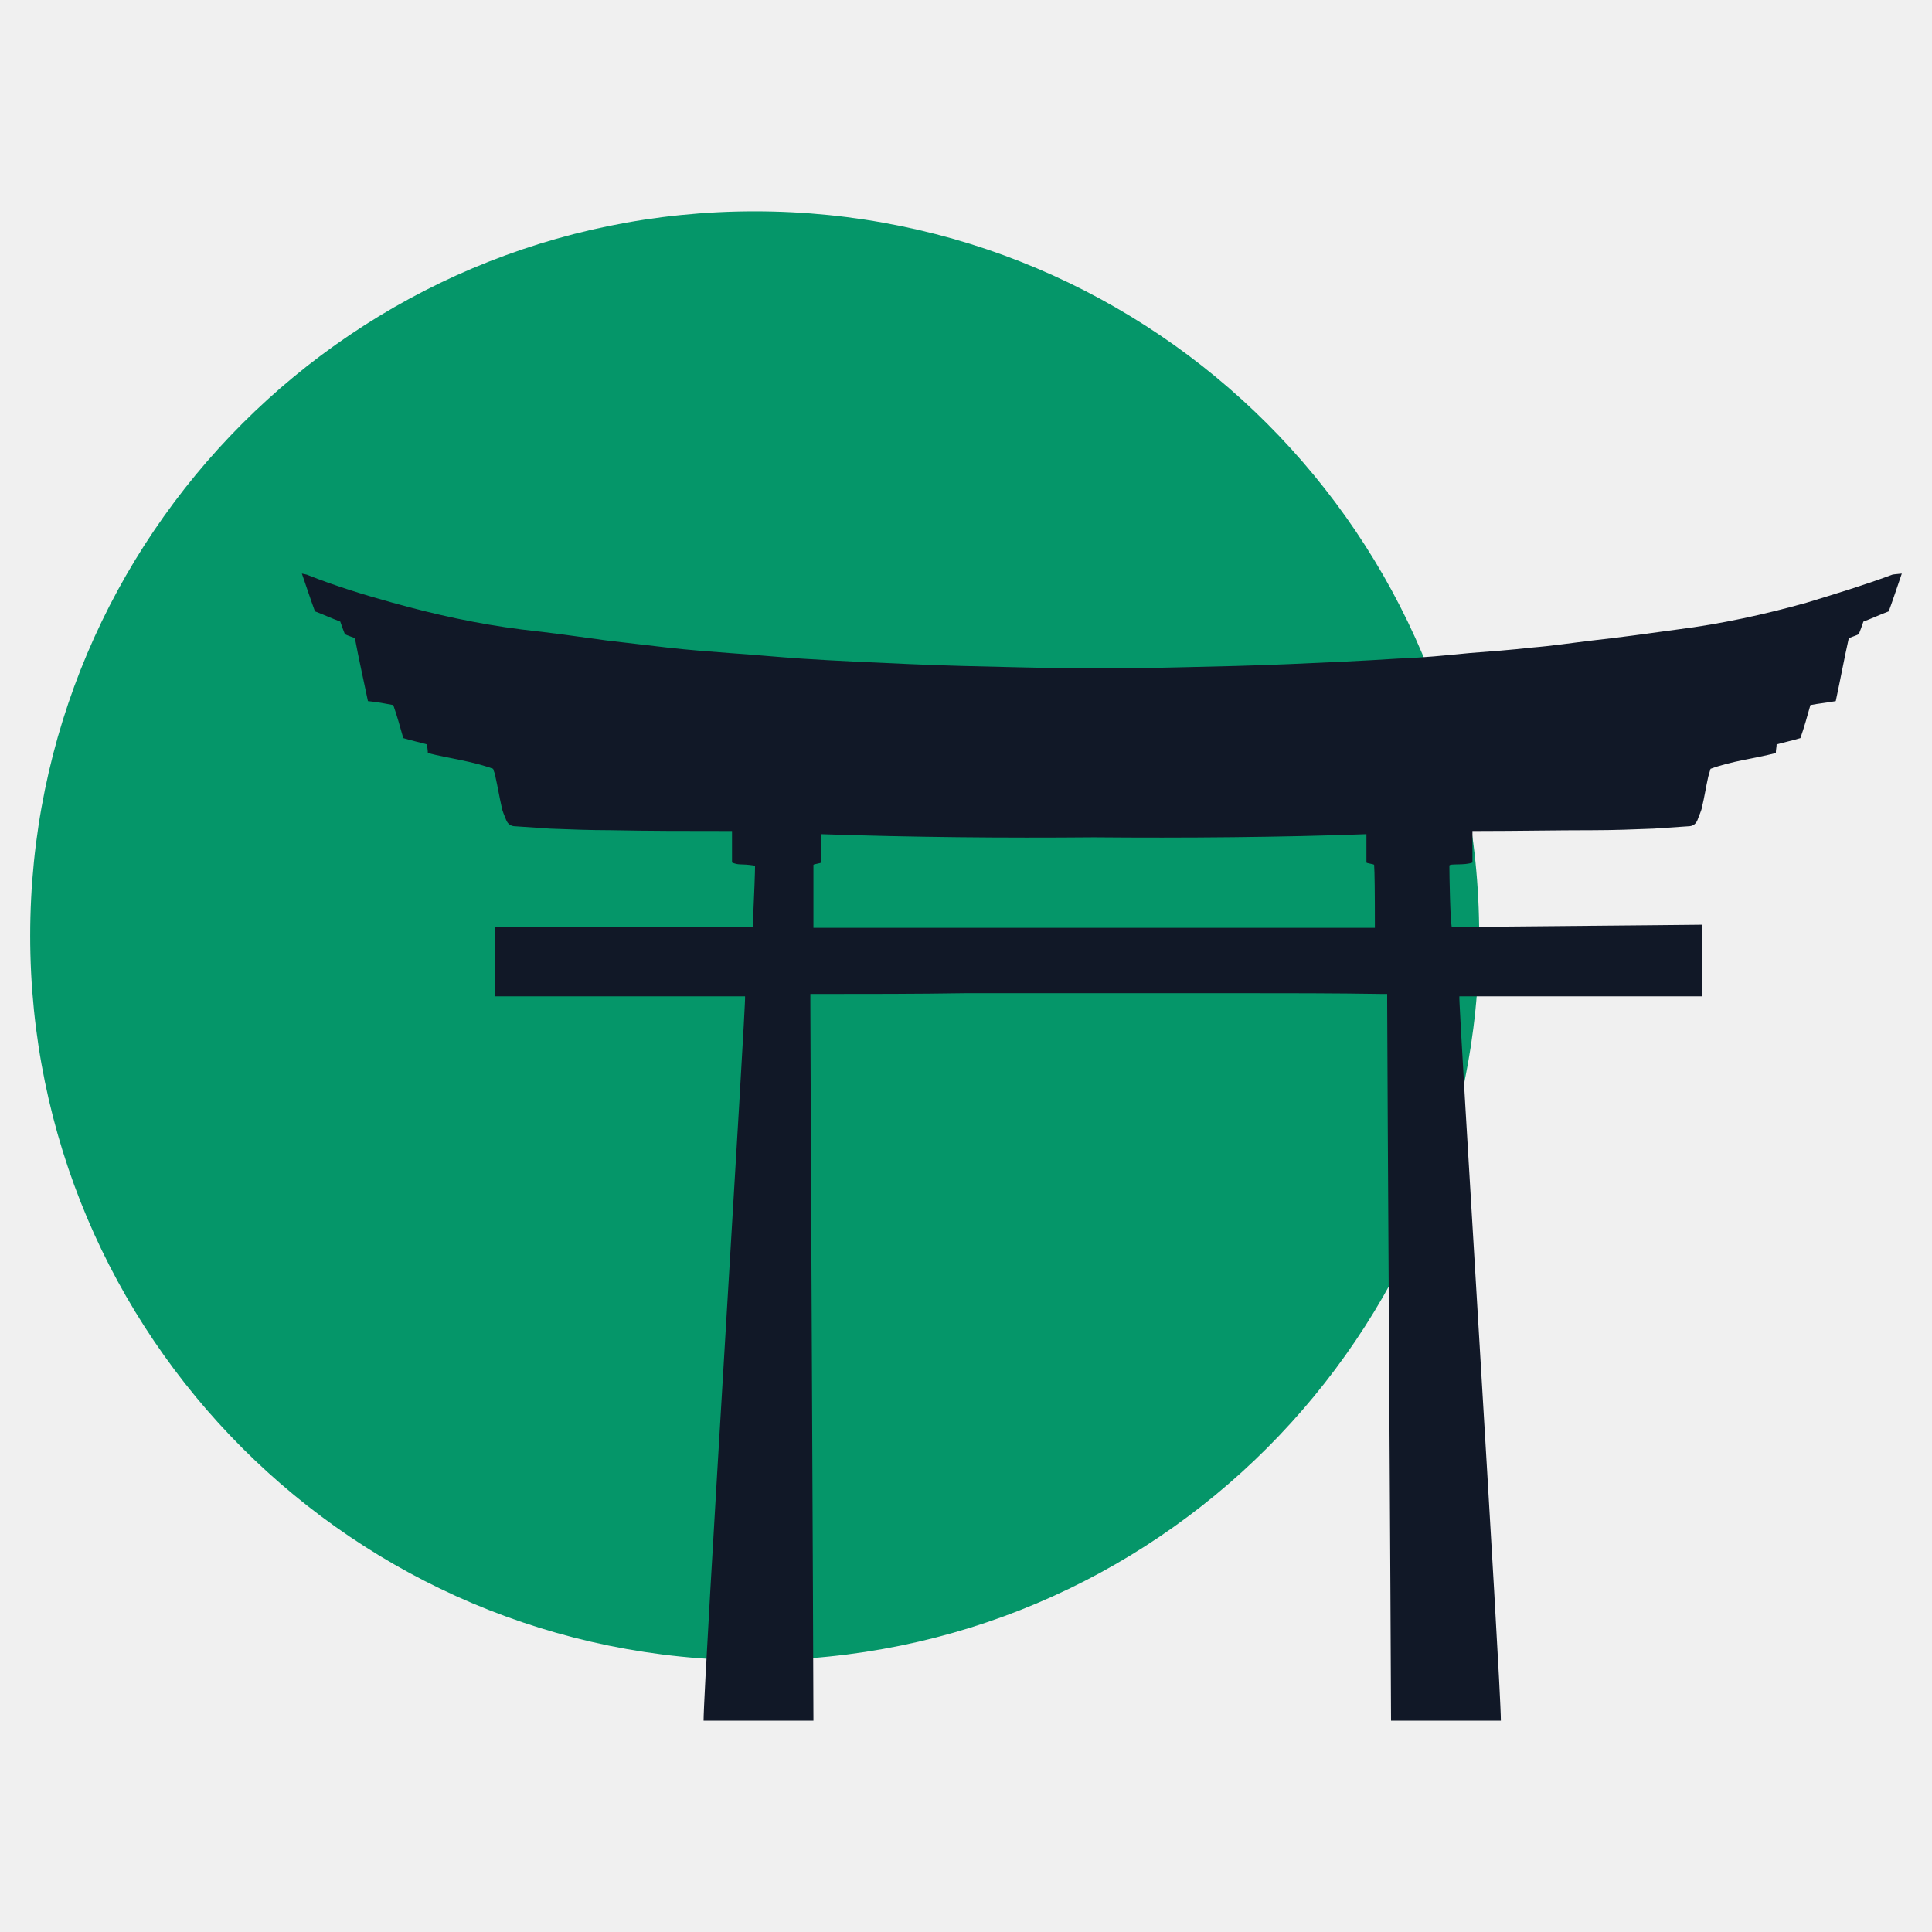
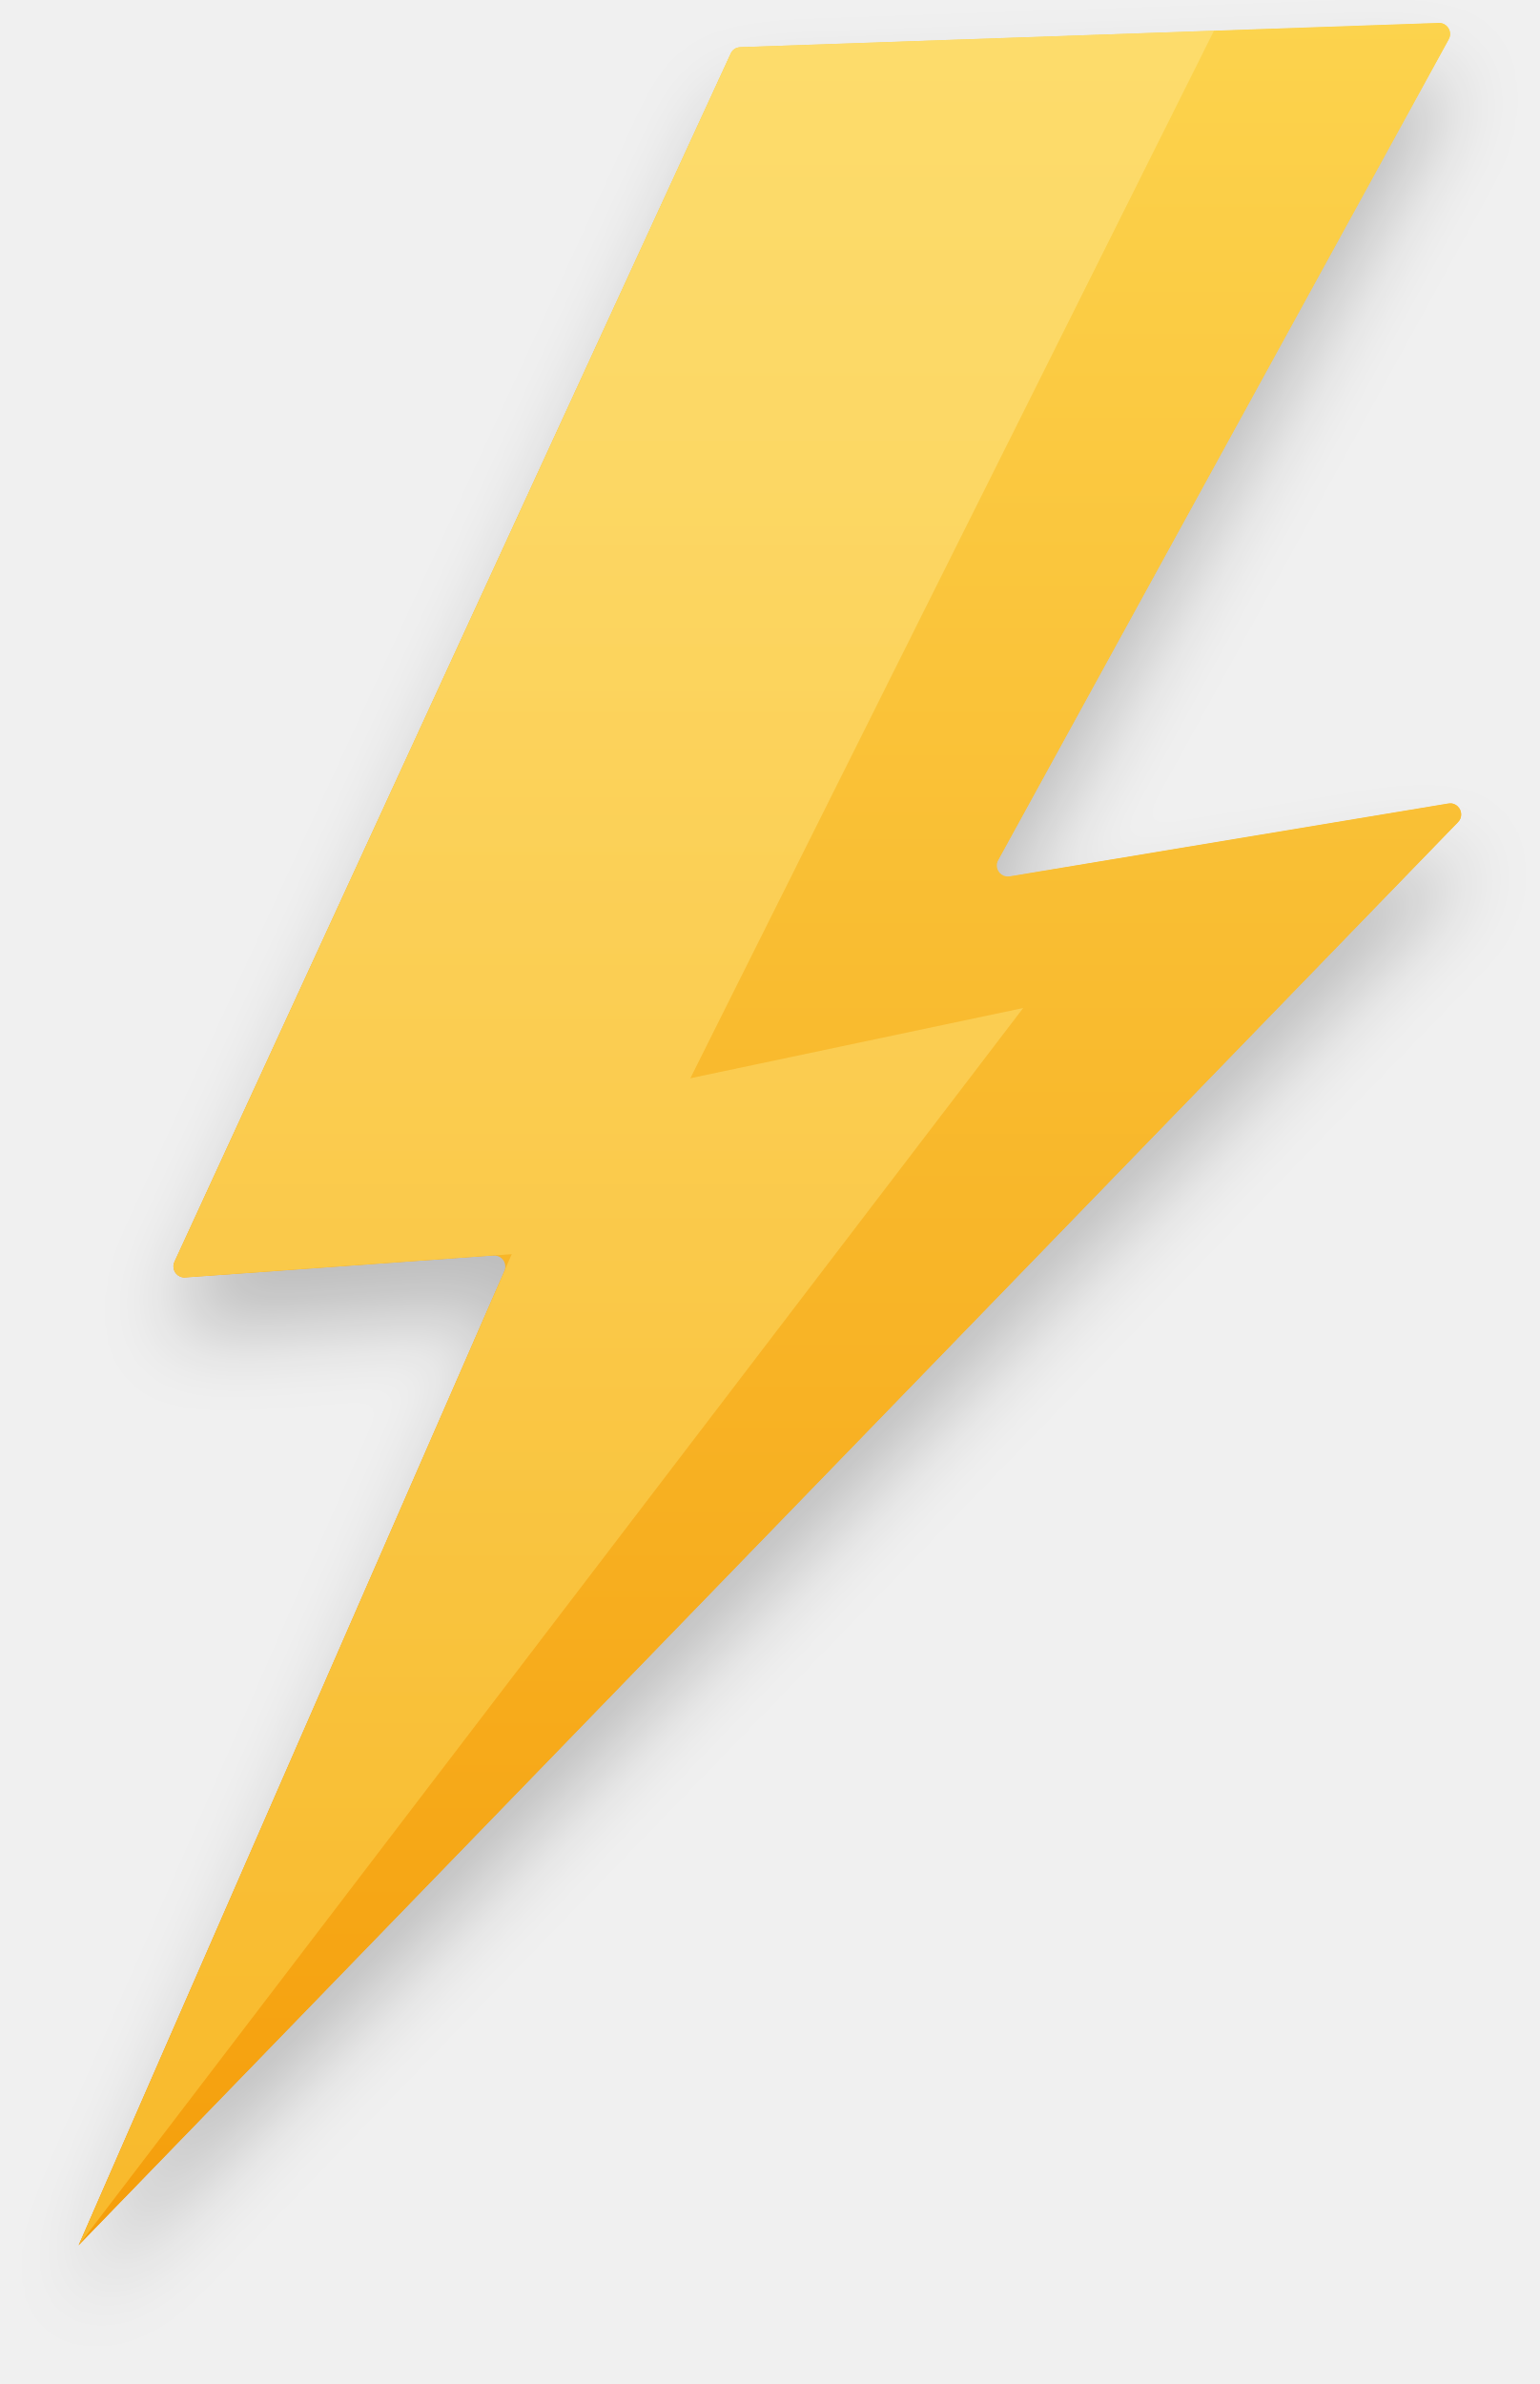
- <svg xmlns="http://www.w3.org/2000/svg" width="64px" height="64px" viewBox="0 0 64 64" version="1.1">
+ <svg xmlns="http://www.w3.org/2000/svg" xmlns:xlink="http://www.w3.org/1999/xlink" width="277px" height="429px" viewBox="0 0 277 429" version="1.1">
+   <defs>
+     <linearGradient x1="50%" y1="0%" x2="50%" y2="100%" id="linearGradient-1">
+       <stop stop-color="#FCD34D" offset="0%" />
+       <stop stop-color="#F59E0B" offset="100%" />
+     </linearGradient>
+     <path d="M117.354,5.642 L17.265,223.038 C16.803,224.041 17.242,225.229 18.245,225.691 C18.551,225.832 18.888,225.893 19.224,225.869 L74.66,221.918 C75.762,221.84 76.719,222.669 76.797,223.771 C76.82,224.094 76.764,224.417 76.635,224.714 L4.26325641e-14,400.056 L4.26325641e-14,400.056 L248.252,143.948 C249.021,143.155 249.001,141.889 248.208,141.12 C247.752,140.678 247.114,140.479 246.488,140.583 L167.583,153.699 C166.494,153.88 165.464,153.143 165.283,152.054 C165.209,151.611 165.286,151.157 165.502,150.763 L246.58,3.083 C247.111,2.115 246.757,0.899 245.789,0.368 C245.473,0.194 245.117,0.109 244.757,0.122 L119.102,4.479 C118.346,4.506 117.67,4.955 117.354,5.642 Z" id="path-2" />
+     <filter x="-10.3%" y="-4.0%" width="119.1%" height="113.0%" filterUnits="objectBoundingBox" id="filter-4">
+       <feOffset dx="0" dy="10" in="SourceAlpha" result="shadowOffsetOuter1" />
+       <feGaussianBlur stdDeviation="7" in="shadowOffsetOuter1" result="shadowBlurOuter1" />
+       <feColorMatrix values="0 0 0 0 0   0 0 0 0 0   0 0 0 0 0  0 0 0 0.213 0" type="matrix" in="shadowBlurOuter1" />
+     </filter>
+     <linearGradient x1="50%" y1="17.272%" x2="50%" y2="87.241%" id="linearGradient-5">
+       <stop stop-color="#FDE68A" offset="0%" />
+       <stop stop-color="#FCD34D" offset="100%" />
+     </linearGradient>
+   </defs>
  <g id="Page-1" stroke="none" stroke-width="1" fill="none" fill-rule="evenodd">
-     <g id="Artboard" transform="translate(-763, -17)">
-       <g id="64x64" transform="translate(763, 17)">
-         <rect id="Rectangle" x="0" y="0" width="64" height="64" />
-         <g id="Group" transform="translate(1, 7)" fill-rule="nonzero">
-           <circle id="Oval" fill="#059669" cx="24" cy="24" r="24" />
-           <path d="M61.644,12.052 C60.728,12.391 59.786,12.678 58.845,12.965 C57.446,13.356 56.021,13.669 54.57,13.852 C53.629,13.982 52.687,14.113 51.746,14.217 C51.084,14.295 50.398,14.399 49.736,14.452 C49.049,14.53 48.362,14.582 47.675,14.634 C46.886,14.712 46.097,14.791 45.309,14.817 C44.113,14.895 42.917,14.947 41.721,14.999 C40.525,15.051 39.355,15.078 38.159,15.104 C37.243,15.13 36.327,15.13 35.436,15.13 C34.546,15.13 33.604,15.13 32.688,15.104 C31.493,15.078 30.297,15.051 29.126,14.999 C27.93,14.947 26.735,14.895 25.539,14.817 C24.75,14.765 23.961,14.686 23.172,14.634 C22.485,14.582 21.798,14.53 21.111,14.452 C20.45,14.373 19.763,14.295 19.101,14.217 C18.16,14.086 17.218,13.956 16.277,13.852 C14.827,13.669 13.402,13.356 12.002,12.965 C11.061,12.704 10.12,12.417 9.204,12.052 C9.153,12.026 9.102,12.026 9,12 C9.153,12.443 9.28,12.835 9.433,13.252 C9.712,13.356 9.992,13.487 10.272,13.591 C10.323,13.747 10.374,13.878 10.425,14.008 C10.527,14.06 10.628,14.086 10.756,14.139 C10.883,14.817 11.036,15.495 11.188,16.225 C11.468,16.251 11.748,16.303 12.028,16.356 C12.155,16.721 12.257,17.086 12.359,17.451 C12.613,17.529 12.867,17.581 13.147,17.66 C13.147,17.738 13.173,17.842 13.173,17.946 C13.885,18.129 14.623,18.207 15.336,18.468 C15.361,18.572 15.412,18.651 15.412,18.729 C15.488,19.068 15.539,19.381 15.615,19.72 C15.641,19.876 15.717,20.033 15.768,20.163 C15.819,20.294 15.921,20.372 16.073,20.372 C16.455,20.398 16.837,20.424 17.218,20.45 C17.88,20.476 18.567,20.502 19.229,20.502 C20.501,20.528 21.747,20.528 23.02,20.528 C23.096,20.528 23.249,20.528 23.249,20.528 C23.249,20.894 23.249,21.233 23.249,21.572 C23.503,21.676 23.503,21.598 24.012,21.676 C24.012,21.885 23.987,22.563 23.936,23.71 L15.386,23.71 L15.386,26.005 C19.135,26.005 21.9,26.005 23.681,26.005 C23.732,26.005 22.307,48.696 22.307,50 L25.946,50 C25.946,48.435 25.844,27.779 25.844,26.188 C25.844,26.11 25.844,26.032 25.844,25.927 C26.098,25.927 26.048,25.927 26.124,25.927 C27.752,25.927 29.381,25.927 31.009,25.901 C32.001,25.901 32.994,25.901 33.986,25.901 C34.495,25.901 35.055,25.901 35.538,25.901 C36.022,25.901 36.556,25.901 37.065,25.901 C38.057,25.901 39.024,25.901 40.016,25.901 C41.645,25.901 43.197,25.901 44.8,25.927 C44.876,25.927 44.698,25.927 44.952,25.927 C44.952,26.032 44.952,26.11 44.952,26.188 C44.952,27.779 45.08,48.435 45.08,50 L48.718,50 C48.718,48.696 47.293,26.005 47.344,26.005 C50.016,26.005 52.586,26.005 55.385,26.005 C55.385,25.658 55.385,24.867 55.385,23.632 C55.639,23.632 52.874,23.658 47.09,23.71 C47.039,23.45 47.013,21.989 47.013,21.676 C47.013,21.598 47.522,21.676 47.777,21.572 C47.777,21.233 47.777,20.894 47.777,20.528 C47.777,20.528 47.929,20.528 48.006,20.528 C49.278,20.528 50.525,20.502 51.771,20.502 C52.433,20.502 53.12,20.476 53.782,20.45 C54.163,20.424 54.545,20.398 54.927,20.372 C55.079,20.372 55.181,20.294 55.232,20.163 C55.283,20.007 55.359,19.876 55.385,19.72 C55.461,19.407 55.512,19.068 55.588,18.729 C55.614,18.651 55.639,18.546 55.664,18.468 C56.377,18.207 57.115,18.129 57.827,17.946 C57.827,17.842 57.853,17.738 57.853,17.66 C58.133,17.581 58.387,17.529 58.641,17.451 C58.769,17.086 58.87,16.721 58.972,16.356 C59.252,16.303 59.532,16.277 59.812,16.225 C59.964,15.521 60.092,14.817 60.244,14.139 C60.372,14.086 60.473,14.06 60.575,14.008 C60.626,13.878 60.677,13.747 60.728,13.591 C61.008,13.487 61.288,13.356 61.567,13.252 C61.72,12.835 61.847,12.443 62,12 C61.746,12.026 61.695,12.026 61.644,12.052 Z M44.545,23.736 L25.946,23.736 C25.946,22.571 25.946,21.876 25.946,21.65 C25.946,21.624 26.2,21.598 26.2,21.572 C26.2,21.389 26.2,21.233 26.2,21.102 C26.2,20.946 26.2,20.789 26.2,20.633 C29.253,20.737 32.256,20.763 35.233,20.737 C38.21,20.763 41.467,20.737 44.265,20.633 C44.265,20.789 44.265,20.946 44.265,21.102 C44.265,21.259 44.265,21.415 44.265,21.572 C44.265,21.598 44.52,21.624 44.52,21.65 C44.537,21.876 44.545,22.571 44.545,23.736 Z" id="Shape" fill="#111827" />
-         </g>
+     <g id="Group" transform="translate(14.13034, 4.005886)">
+       <mask id="mask-3" fill="white">
+         <use xlink:href="#path-2" />
+       </mask>
+       <g id="Path">
+         <use fill="black" fill-opacity="1" filter="url(#filter-4)" xlink:href="#path-2" />
+         <use fill="url(#linearGradient-1)" fill-rule="evenodd" xlink:href="#path-2" />
      </g>
+       <polygon id="Path" fill="url(#linearGradient-1)" mask="url(#mask-3)" points="117.87 4.522 15.85 226.109 77.96 221.683 0 400.056 252.479 139.587 163.52 154.374 248.272 0" />
+       <polygon id="Path" fill="url(#linearGradient-5)" opacity="0.51" mask="url(#mask-3)" points="117.87 4.522 15.85 226.109 77.96 221.683 1.13686838e-13 400.056 170 177.386 110.102 190.027 205.092 2.84217094e-14" />
    </g>
  </g>
</svg>
